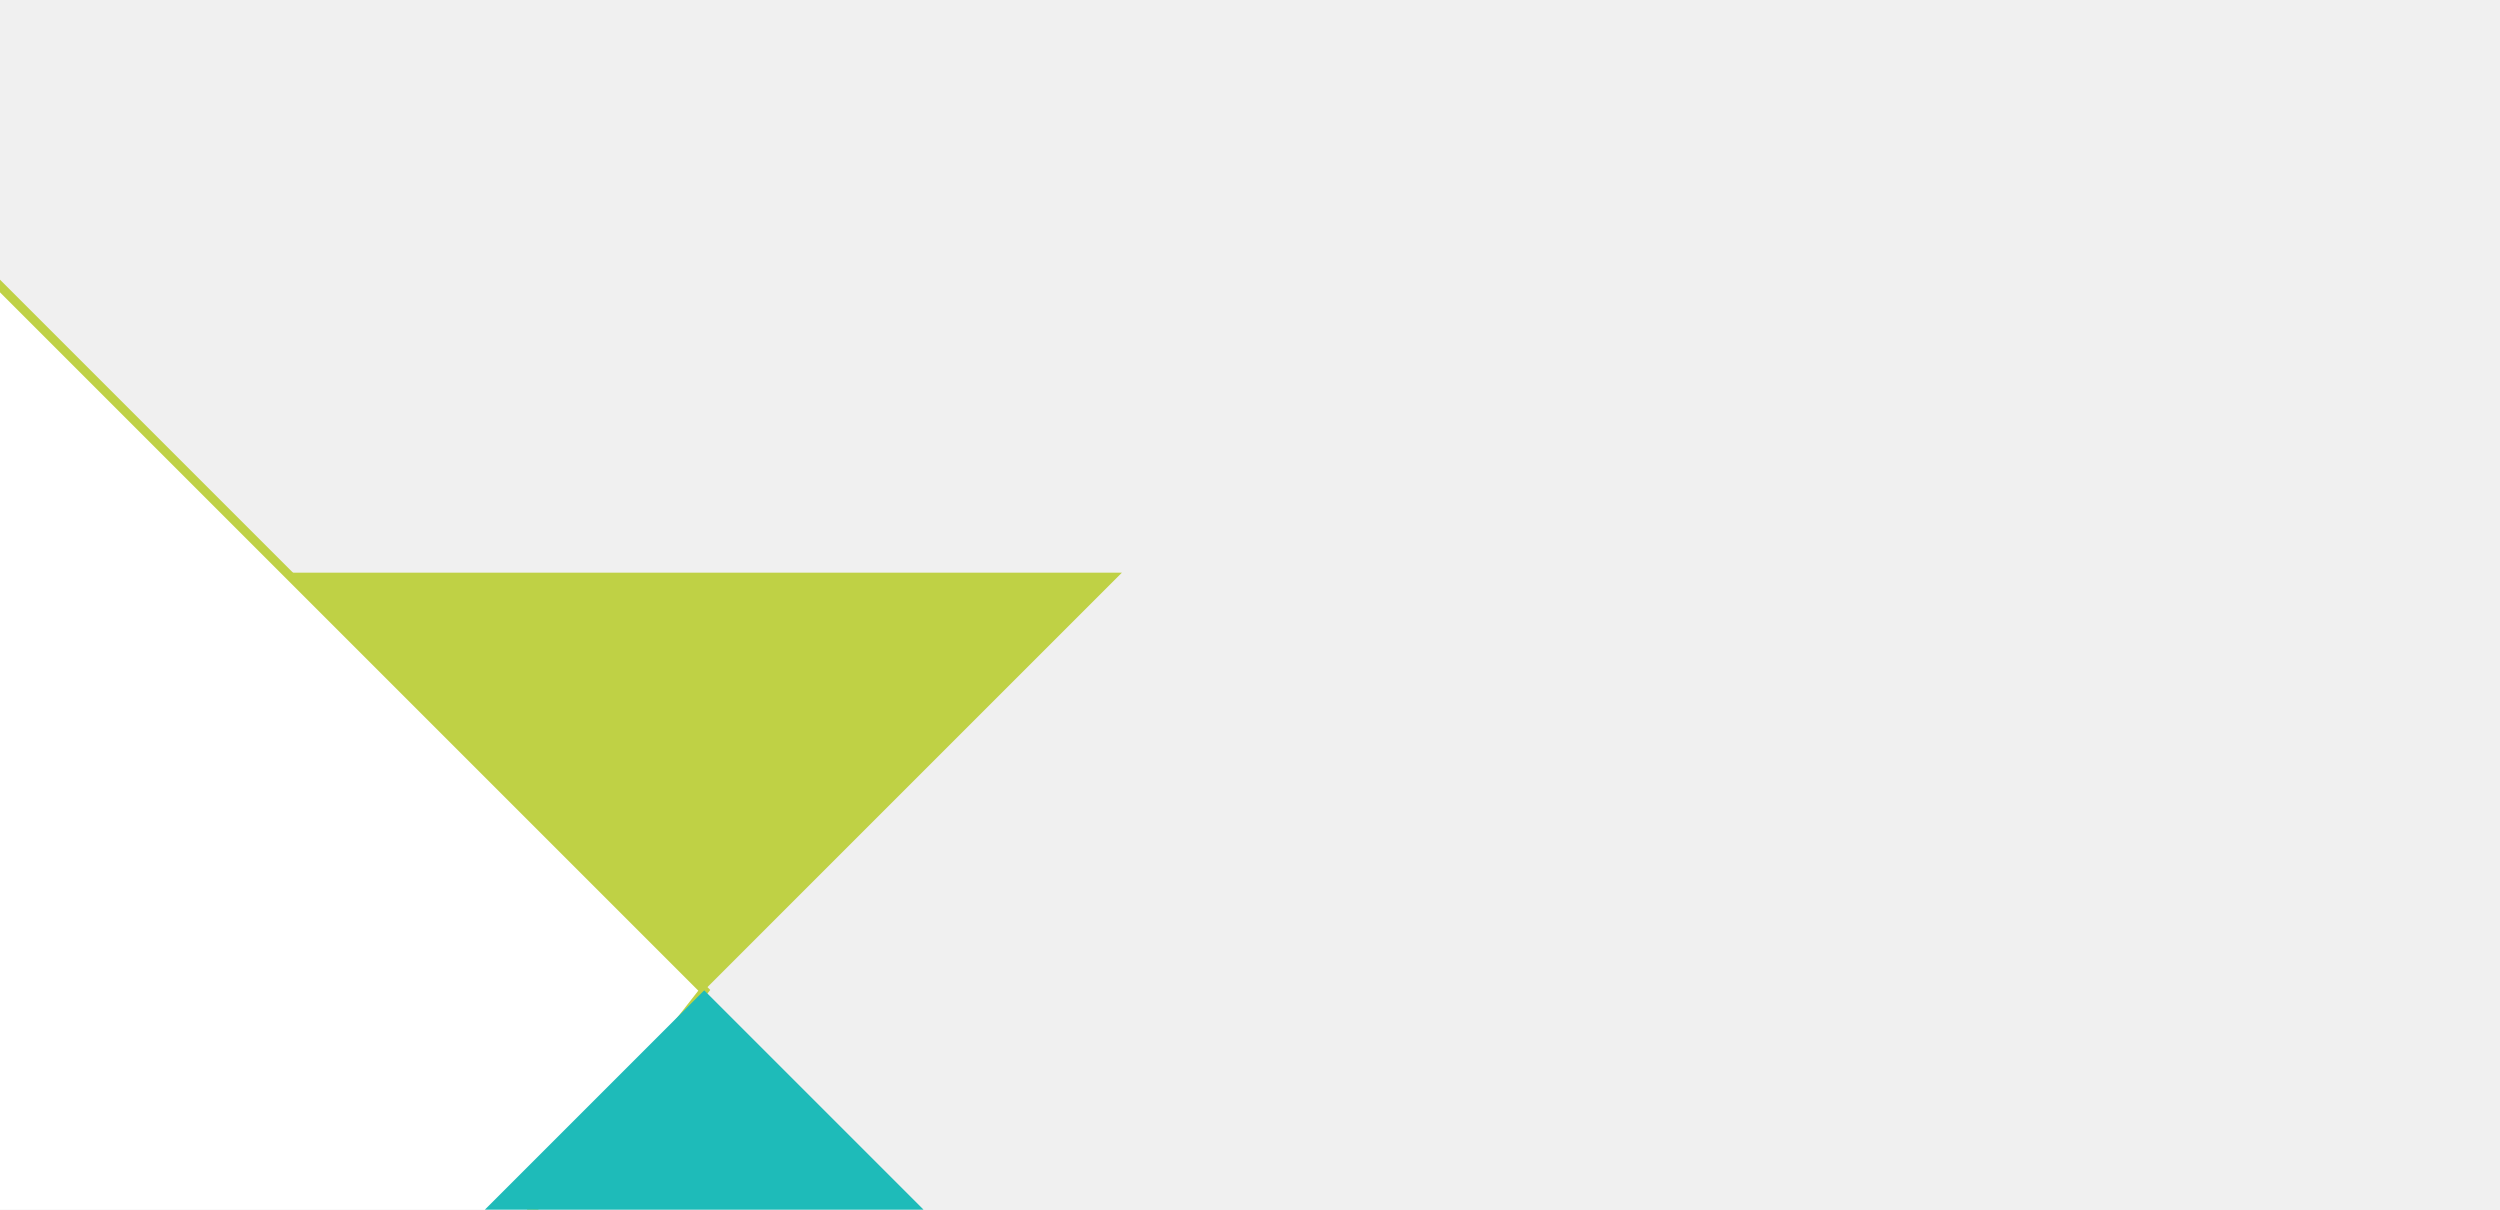
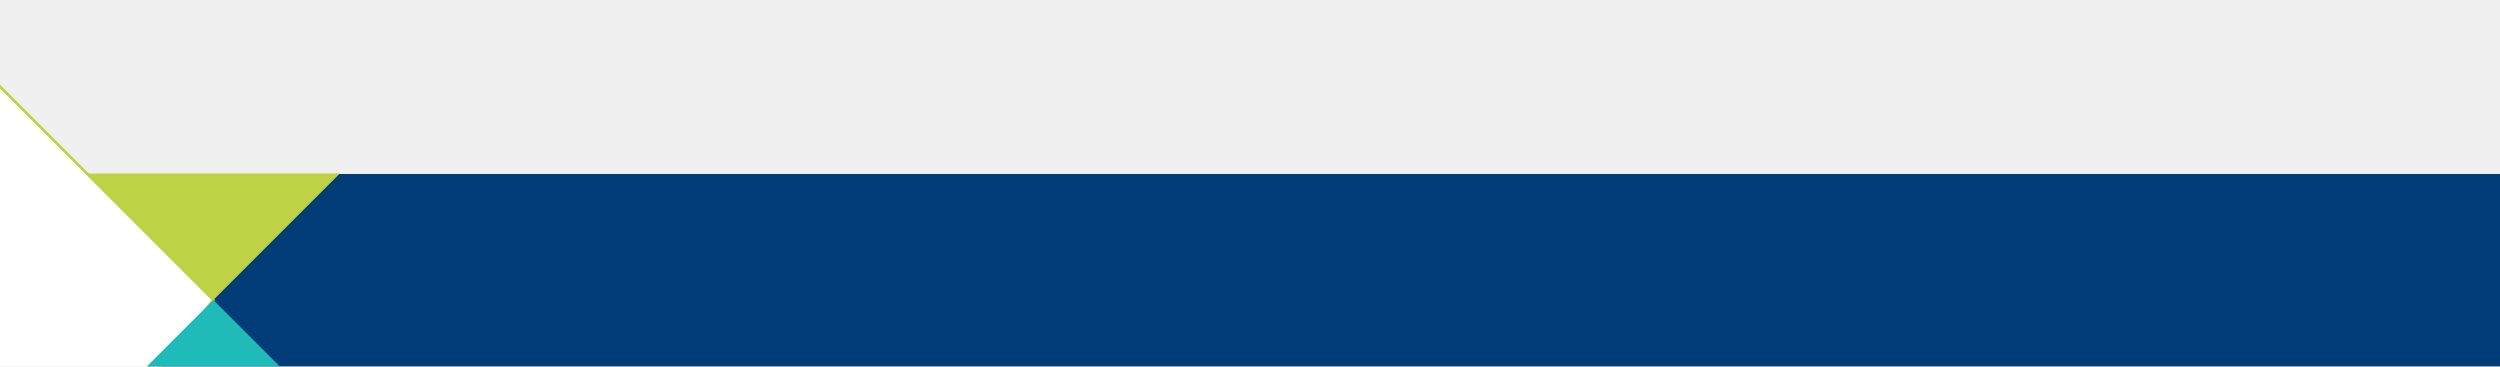
- <svg xmlns="http://www.w3.org/2000/svg" width="418.455" height="202.476" viewBox="0 0 418.455 202.476">
+ <svg xmlns="http://www.w3.org/2000/svg" width="1381.455" height="202.476" viewBox="0 0 1381.455 202.476">
  <defs>
    <clipPath id="a">
-       <rect width="202.476" height="418.455" transform="translate(415.797 1616.842) rotate(90)" fill="none" />
+       <rect width="202.476" height="1381.455" transform="translate(2838.221 1776.456) rotate(90)" fill="none" />
    </clipPath>
  </defs>
-   <g transform="translate(2.658 -1616.842)">
-     <g clip-path="url(#a)">
-       <path d="M115.227,1782.6-2.507,1932.935-152.84,1782.6l117.734-150.333Z" fill="#fff" stroke="#bfd145" stroke-miterlimit="10" stroke-width="1.5" />
-       <path d="M185.128,1712.7,115.222,1782.6,45.316,1712.7Z" fill="#bfd145" />
-       <rect width="251.999" height="251.999" transform="translate(-62.977 1960.796) rotate(-45)" fill="#1ebbb9" />
-     </g>
+   <g transform="translate(-1456.766 -1776.456)" clip-path="url(#a)">
+     <rect width="1314.063" height="136.063" transform="translate(1538.658 1872.594)" fill="#003c77" />
+     <path d="M1574.651,1942.216l-117.734,150.333-150.333-150.333,117.734-150.333Z" fill="#fff" stroke="#bfd145" stroke-miterlimit="10" stroke-width="1.5" />
+     <path d="M1644.552,1872.312l-69.906,69.906-69.906-69.906Z" fill="#bfd145" />
+     <rect width="251.999" height="251.999" transform="translate(1396.447 2120.41) rotate(-45)" fill="#1ebbb9" />
  </g>
</svg>
